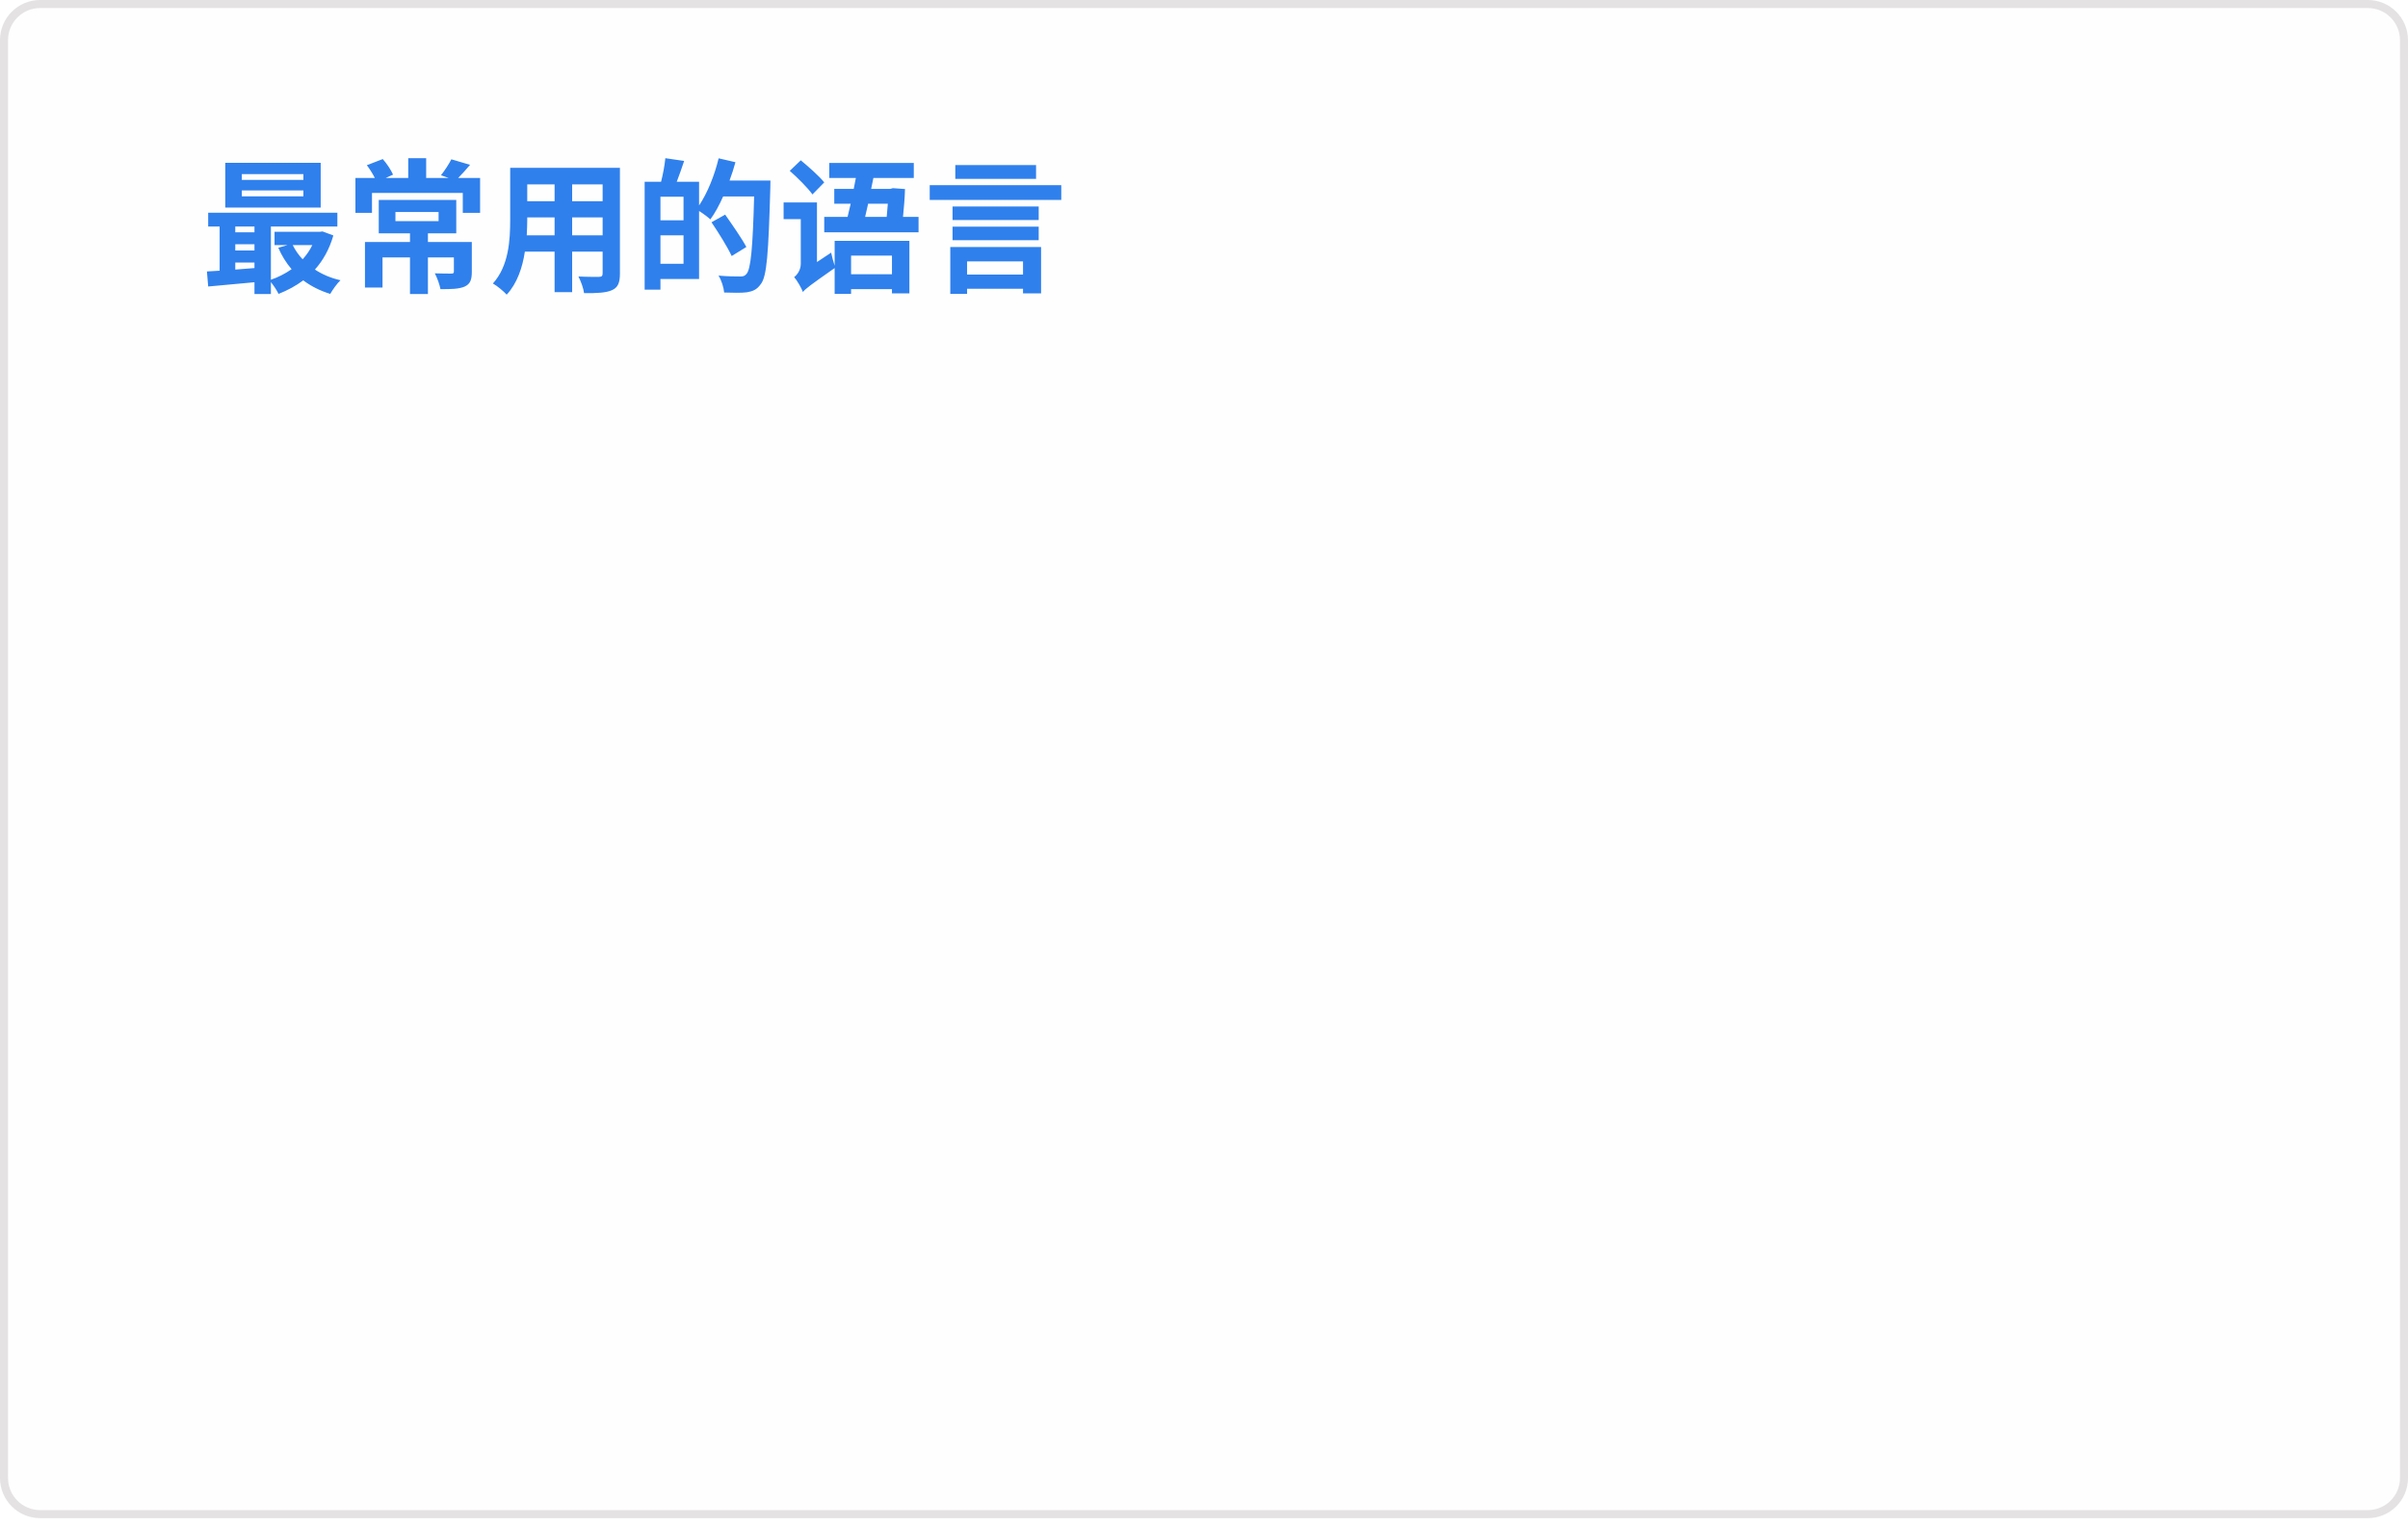
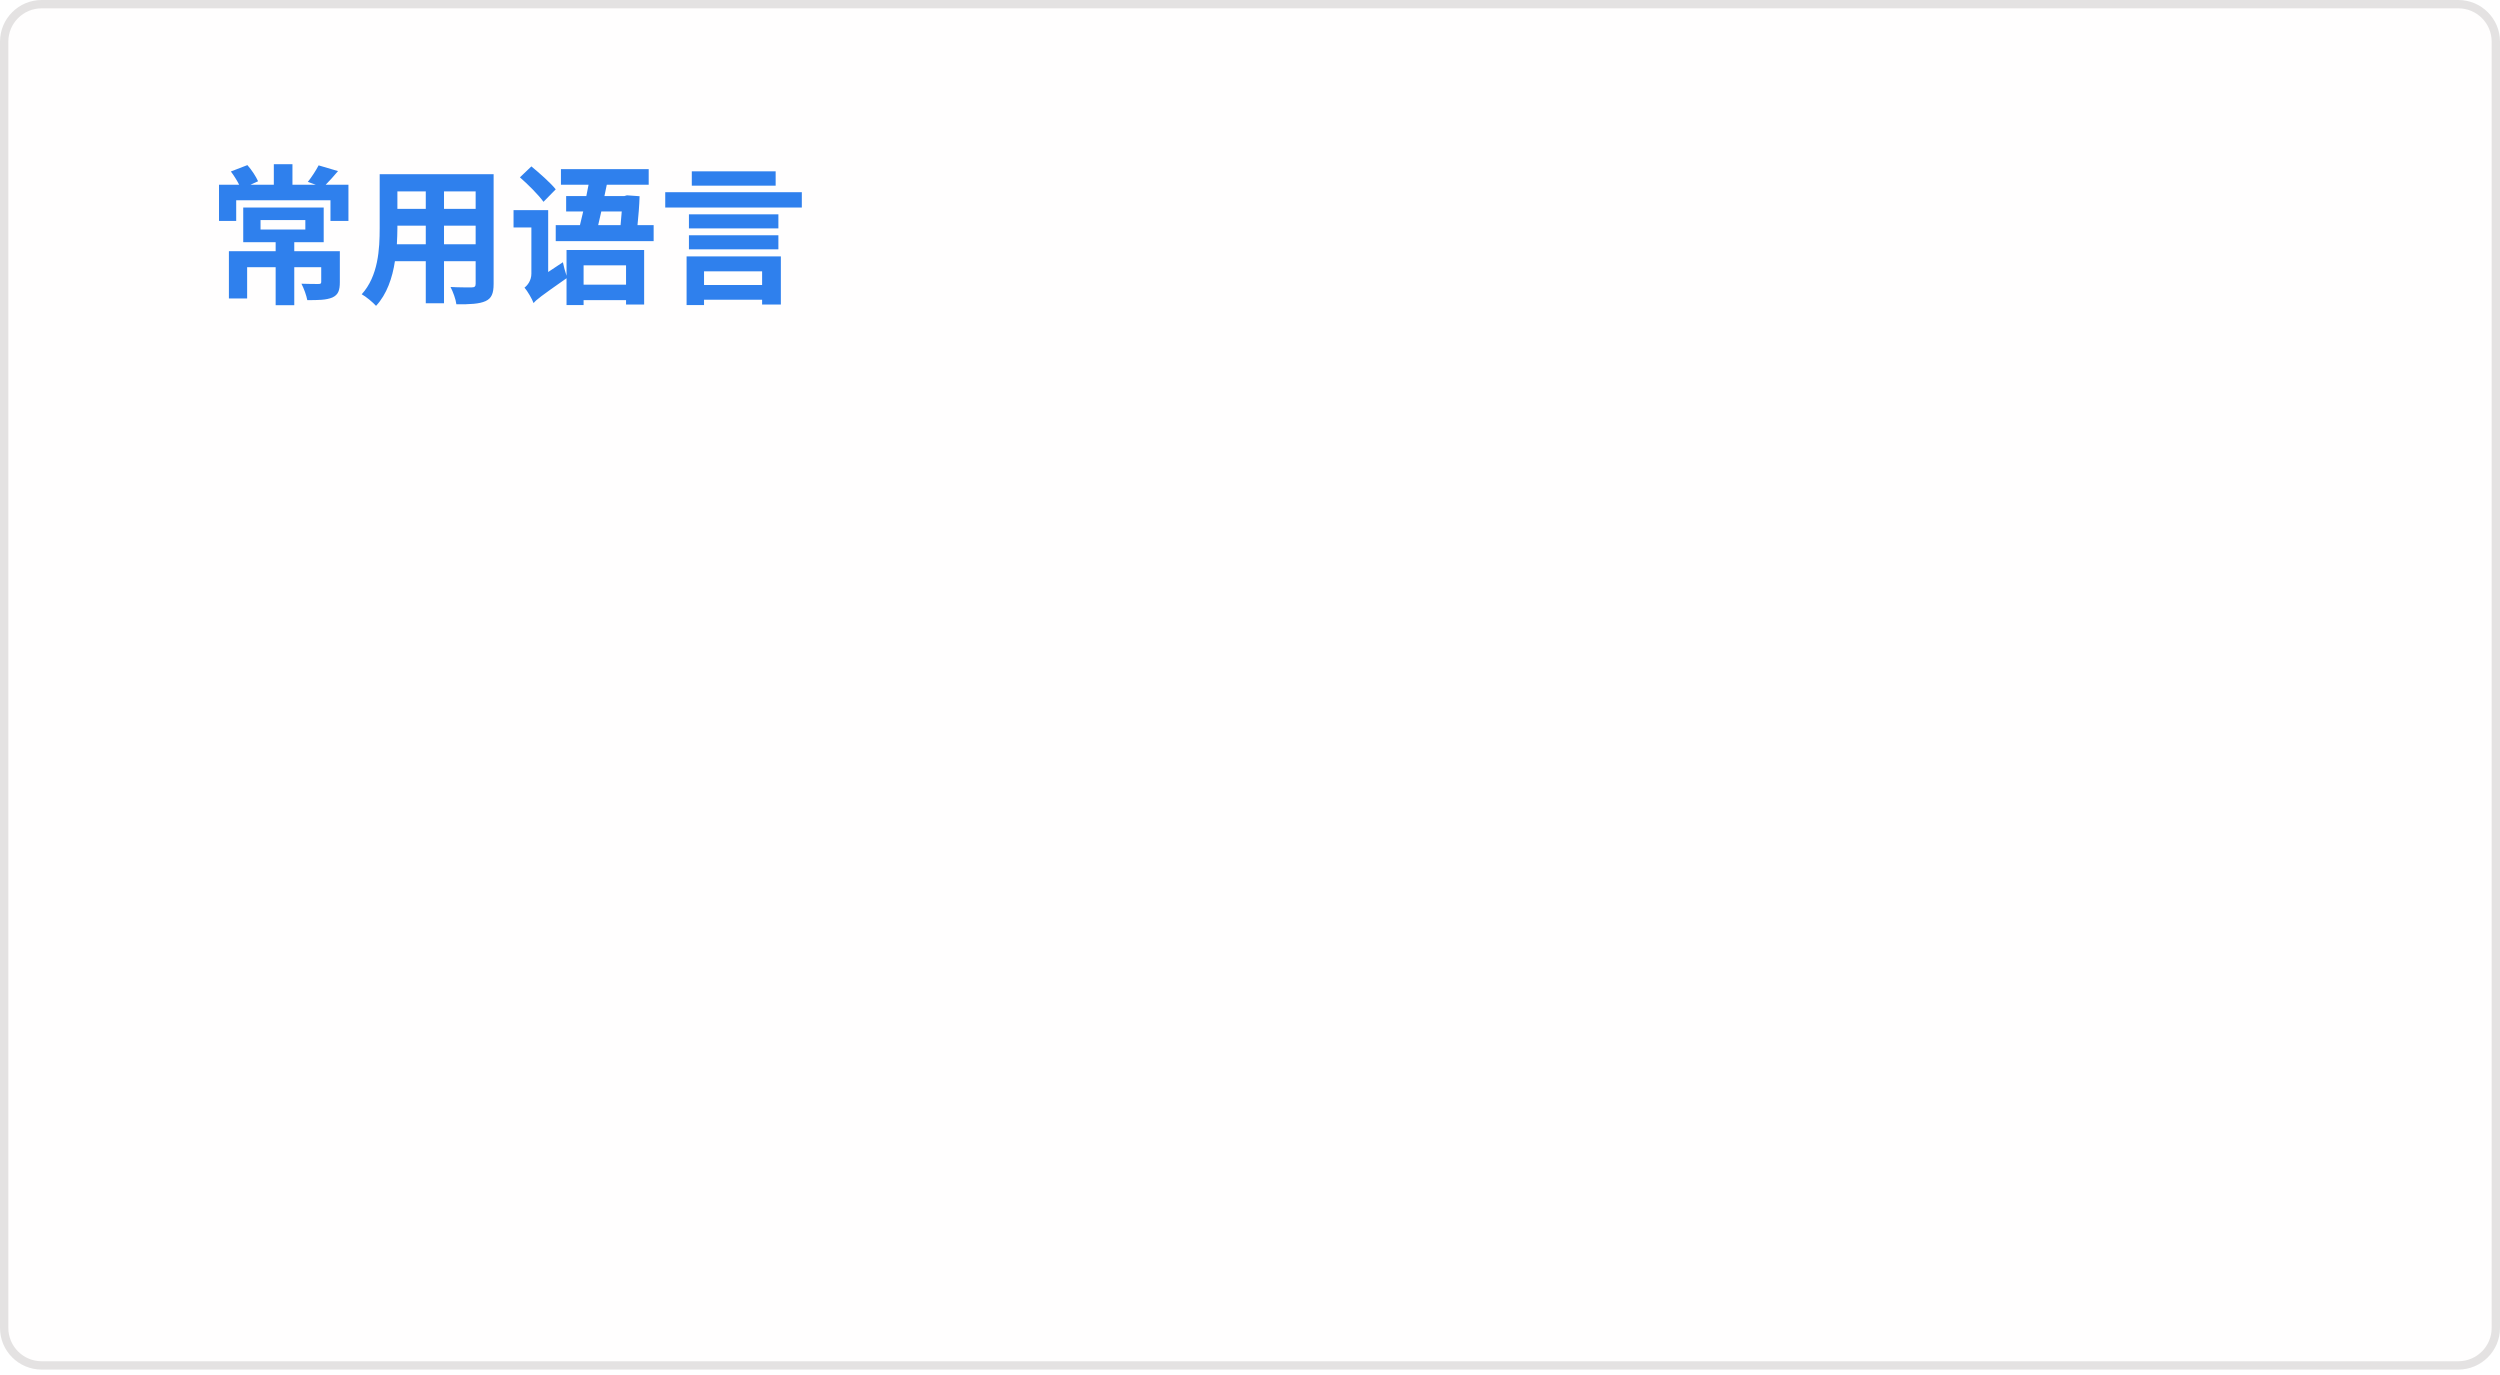
- <svg xmlns="http://www.w3.org/2000/svg" width="300" height="190" viewBox="0 0 300 190" fill="none" role="img" aria-labelledby="descId">
+ <svg xmlns="http://www.w3.org/2000/svg" width="300" height="165" viewBox="0 0 300 165" fill="none" role="img" aria-labelledby="descId">
  <style>
    .header {
    font: 600 18px 'Segoe UI', Ubuntu, Sans-Serif;
    fill: #2f80ed;
    animation: fadeInAnimation 0.8s ease-in-out forwards;
    }
    @supports(-moz-appearance: auto) {
    /* Selector detects Firefox */
    .header { font-size: 15.5px; }
    }

    @keyframes slideInAnimation {
    from {
    width: 0;
    }
    to {
    width: calc(100%-100px);
    }
    }
    @keyframes growWidthAnimation {
    from {
    width: 0;
    }
    to {
    width: 100%;
    }
    }
    .stat {
    font: 600 14px 'Segoe UI', Ubuntu, "Helvetica Neue", Sans-Serif; fill: #434d58;
    }
    @supports(-moz-appearance: auto) {
    /* Selector detects Firefox */
    .stat { font-size:12px; }
    }
    .bold { font-weight: 700 }
    .lang-name {
    font: 400 11px "Segoe UI", Ubuntu, Sans-Serif;
    fill: #434d58;
    }
    .stagger {
    opacity: 0;
    animation: fadeInAnimation 0.3s ease-in-out forwards;
    }
    #rect-mask rect{
    animation: slideInAnimation 1s ease-in-out forwards;
    }
    .lang-progress{
    animation: growWidthAnimation 0.6s ease-in-out forwards;
    }



    /* Animations */
    @keyframes scaleInAnimation {
    from {
    transform: translate(-5px, 5px) scale(0);
    }
    to {
    transform: translate(-5px, 5px) scale(1);
    }
    }
    @keyframes fadeInAnimation {
    from {
    opacity: 0;
    }
    to {
    opacity: 1;
    }
    }


  </style>
  <rect data-testid="card-bg" x="0.5" y="0.5" rx="4.5" height="99%" stroke="#e4e2e2" width="299" fill="#fffefe" stroke-opacity="1" />
  <g data-testid="card-title" transform="translate(25, 35)">
    <g transform="translate(0, 0)">
-       <text x="0" y="0" class="header" data-testid="header">最常用的语言</text>
+       <text x="0" y="0" class="header" data-testid="header">常用语言</text>
    </g>
  </g>
  <g data-testid="main-card-body" transform="translate(0, 55)">
    <svg data-testid="lang-items" x="25">
      <g transform="translate(0, 0)">
        <g transform="translate(0, 0)">
          <g transform="translate(0, 0)">
            <g class="stagger" style="animation-delay: 450ms">
              <circle cx="5" cy="6" r="5" fill="#00ADD8" />
              <text data-testid="lang-name" x="15" y="10" class="lang-name">
              Go
            </text>
            </g>
          </g>
          <g transform="translate(0, 25)">
            <g class="stagger" style="animation-delay: 600ms">
              <circle cx="5" cy="6" r="5" fill="#A97BFF" />
              <text data-testid="lang-name" x="15" y="10" class="lang-name">
              Kotlin
            </text>
            </g>
          </g>
          <g transform="translate(0, 50)">
            <g class="stagger" style="animation-delay: 750ms">
              <circle cx="5" cy="6" r="5" fill="#3572A5" />
              <text data-testid="lang-name" x="15" y="10" class="lang-name">
              Python
            </text>
            </g>
          </g>
          <g transform="translate(0, 75)">
            <g class="stagger" style="animation-delay: 900ms">
-               <circle cx="5" cy="6" r="5" fill="#41b883" />
-               <text data-testid="lang-name" x="15" y="10" class="lang-name">
-               Vue
-             </text>
-             </g>
-           </g>
-           <g transform="translate(0, 100)">
-             <g class="stagger" style="animation-delay: 1050ms">
              <circle cx="5" cy="6" r="5" fill="#b07219" />
              <text data-testid="lang-name" x="15" y="10" class="lang-name">
              Java
            </text>
            </g>
          </g>
        </g>
        <g transform="translate(150, 0)">
          <g transform="translate(0, 0)">
            <g class="stagger" style="animation-delay: 450ms">
              <circle cx="5" cy="6" r="5" fill="#f34b7d" />
              <text data-testid="lang-name" x="15" y="10" class="lang-name">
            C++
          </text>
            </g>
          </g>
          <g transform="translate(0, 25)">
            <g class="stagger" style="animation-delay: 600ms">
              <circle cx="5" cy="6" r="5" fill="#f1e05a" />
              <text data-testid="lang-name" x="15" y="10" class="lang-name">
            JavaScript
          </text>
            </g>
          </g>
          <g transform="translate(0, 50)">
            <g class="stagger" style="animation-delay: 750ms">
              <circle cx="5" cy="6" r="5" fill="#3178c6" />
              <text data-testid="lang-name" x="15" y="10" class="lang-name">
            TypeScript
          </text>
            </g>
          </g>
          <g transform="translate(0, 75)">
            <g class="stagger" style="animation-delay: 900ms">
              <circle cx="5" cy="6" r="5" fill="#B83998" />
              <text data-testid="lang-name" x="15" y="10" class="lang-name">
            Erlang
          </text>
            </g>
          </g>
-           <g transform="translate(0, 100)">
-             <g class="stagger" style="animation-delay: 1050ms">
-               <circle cx="5" cy="6" r="5" fill="#C7D7DC" />
-               <text data-testid="lang-name" x="15" y="10" class="lang-name">
-             AngelScript
-           </text>
-             </g>
-           </g>
        </g>
      </g>
    </svg>
  </g>
</svg>
